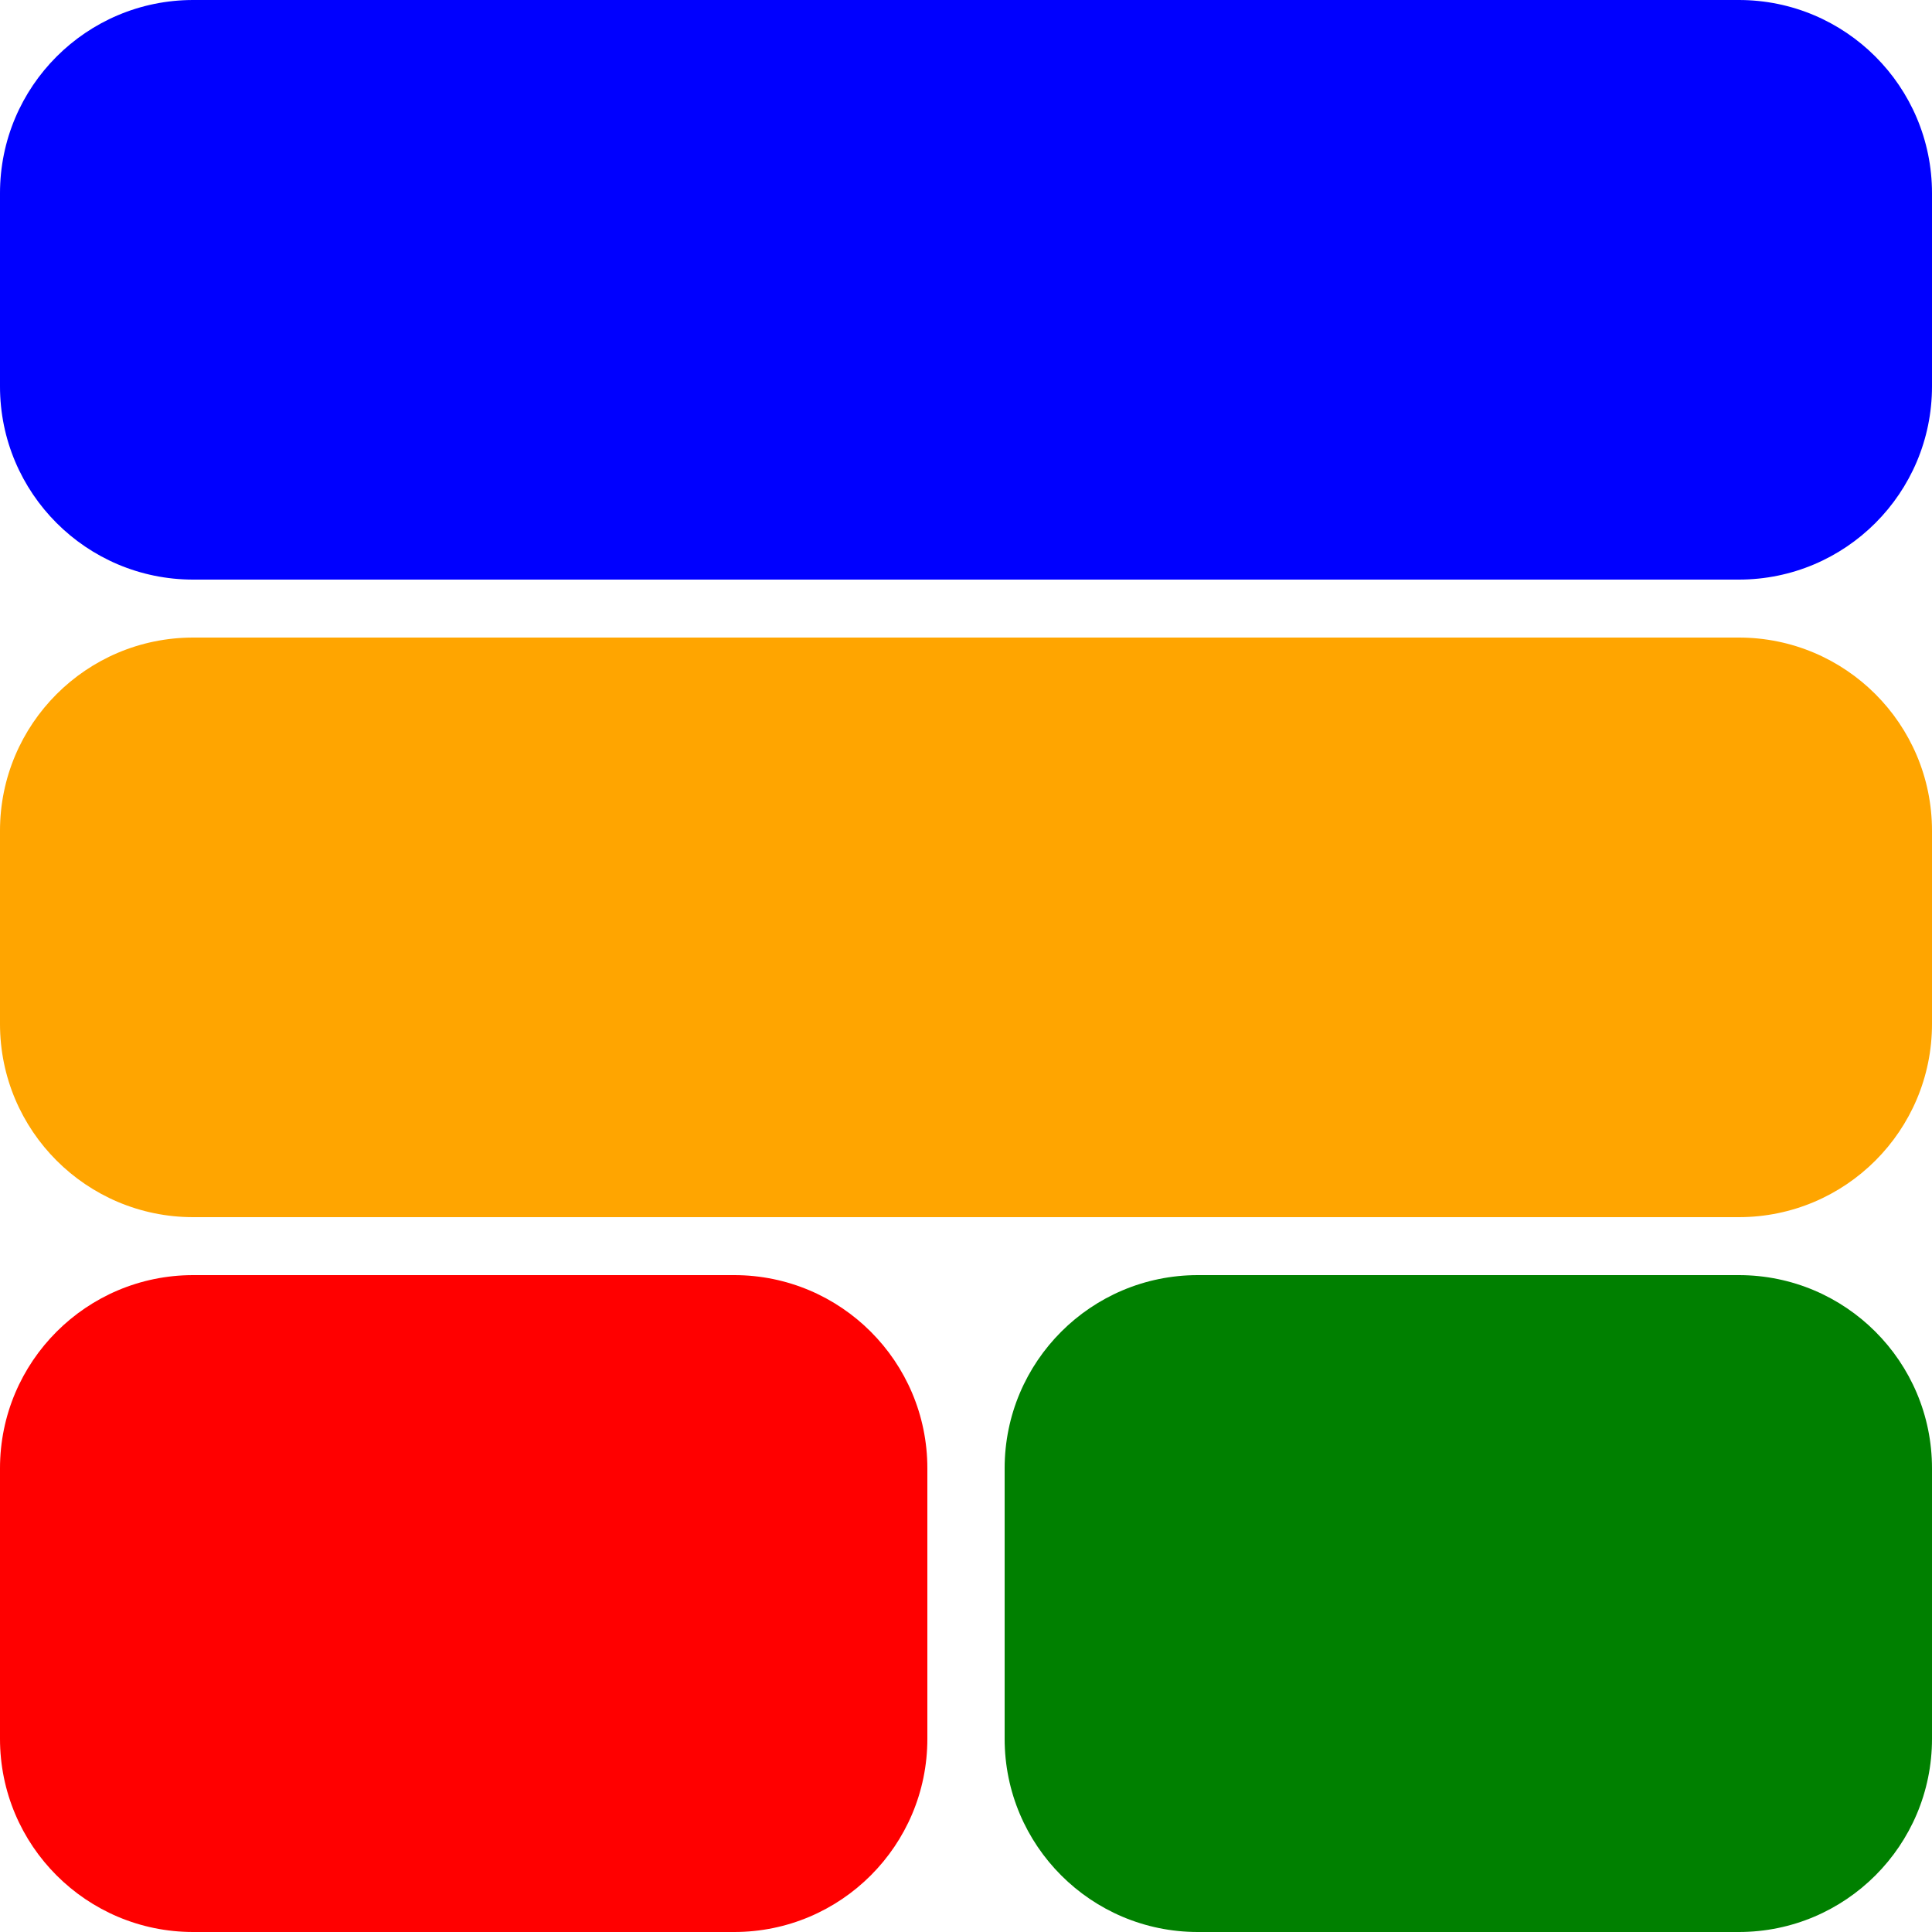
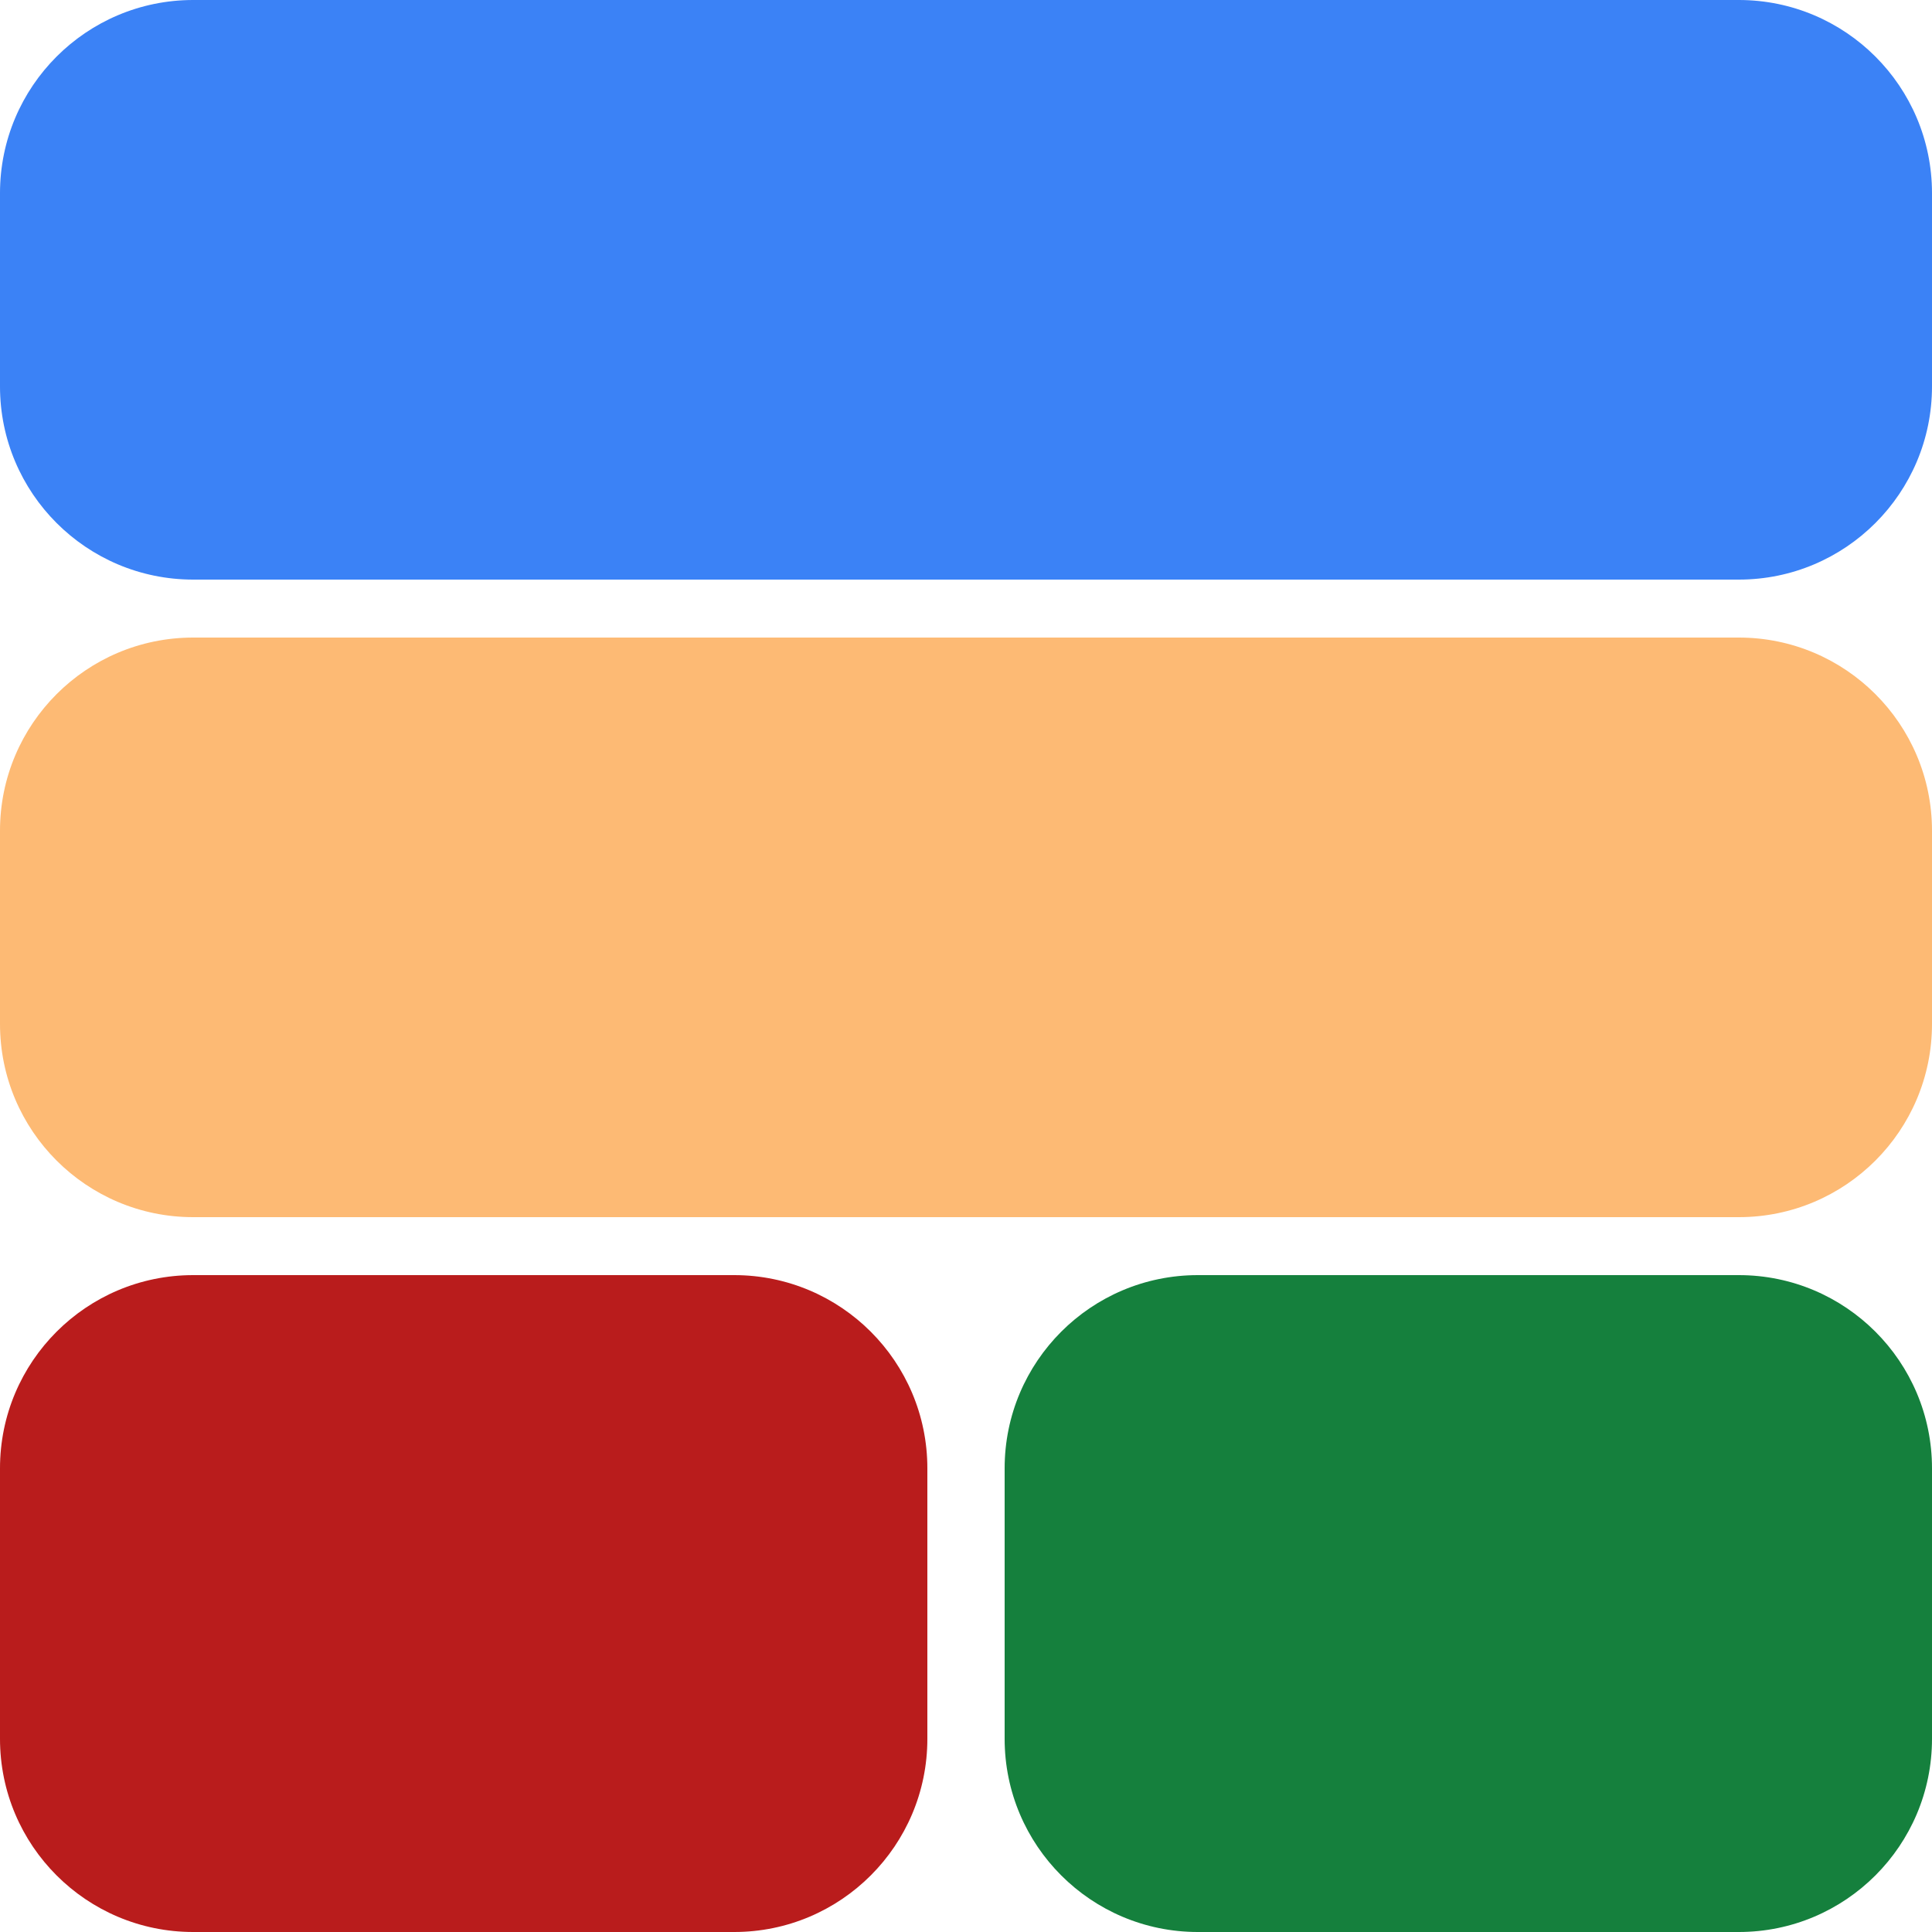
<svg xmlns="http://www.w3.org/2000/svg" viewBox="0 0 100 100">
-   <rect x="0" y="0" rx="10" ry="10" width="100" height="30" style="fill:blue;" />
-   <rect x="0" y="33" rx="10" ry="10" width="100" height="30" style="fill:orange;" />
-   <rect x="0" y="66" rx="10" ry="10" width="48" height="34" style="fill:red;" />
-   <rect x="52" y="66" rx="10" ry="10" width="48" height="34" style="fill:green;" />
+   <rect x="0" y="0" rx="10" ry="10" width="100" height="30" style="fill:rgb(59 130 246);" />
+   <rect x="0" y="33" rx="10" ry="10" width="100" height="30" style="fill:rgb(253, 186, 116);" />
+   <rect x="0" y="66" rx="10" ry="10" width="48" height="34" style="fill:rgb(185, 28, 28);" />
+   <rect x="52" y="66" rx="10" ry="10" width="48" height="34" style="fill:rgb(21, 128, 61);" />
</svg>
